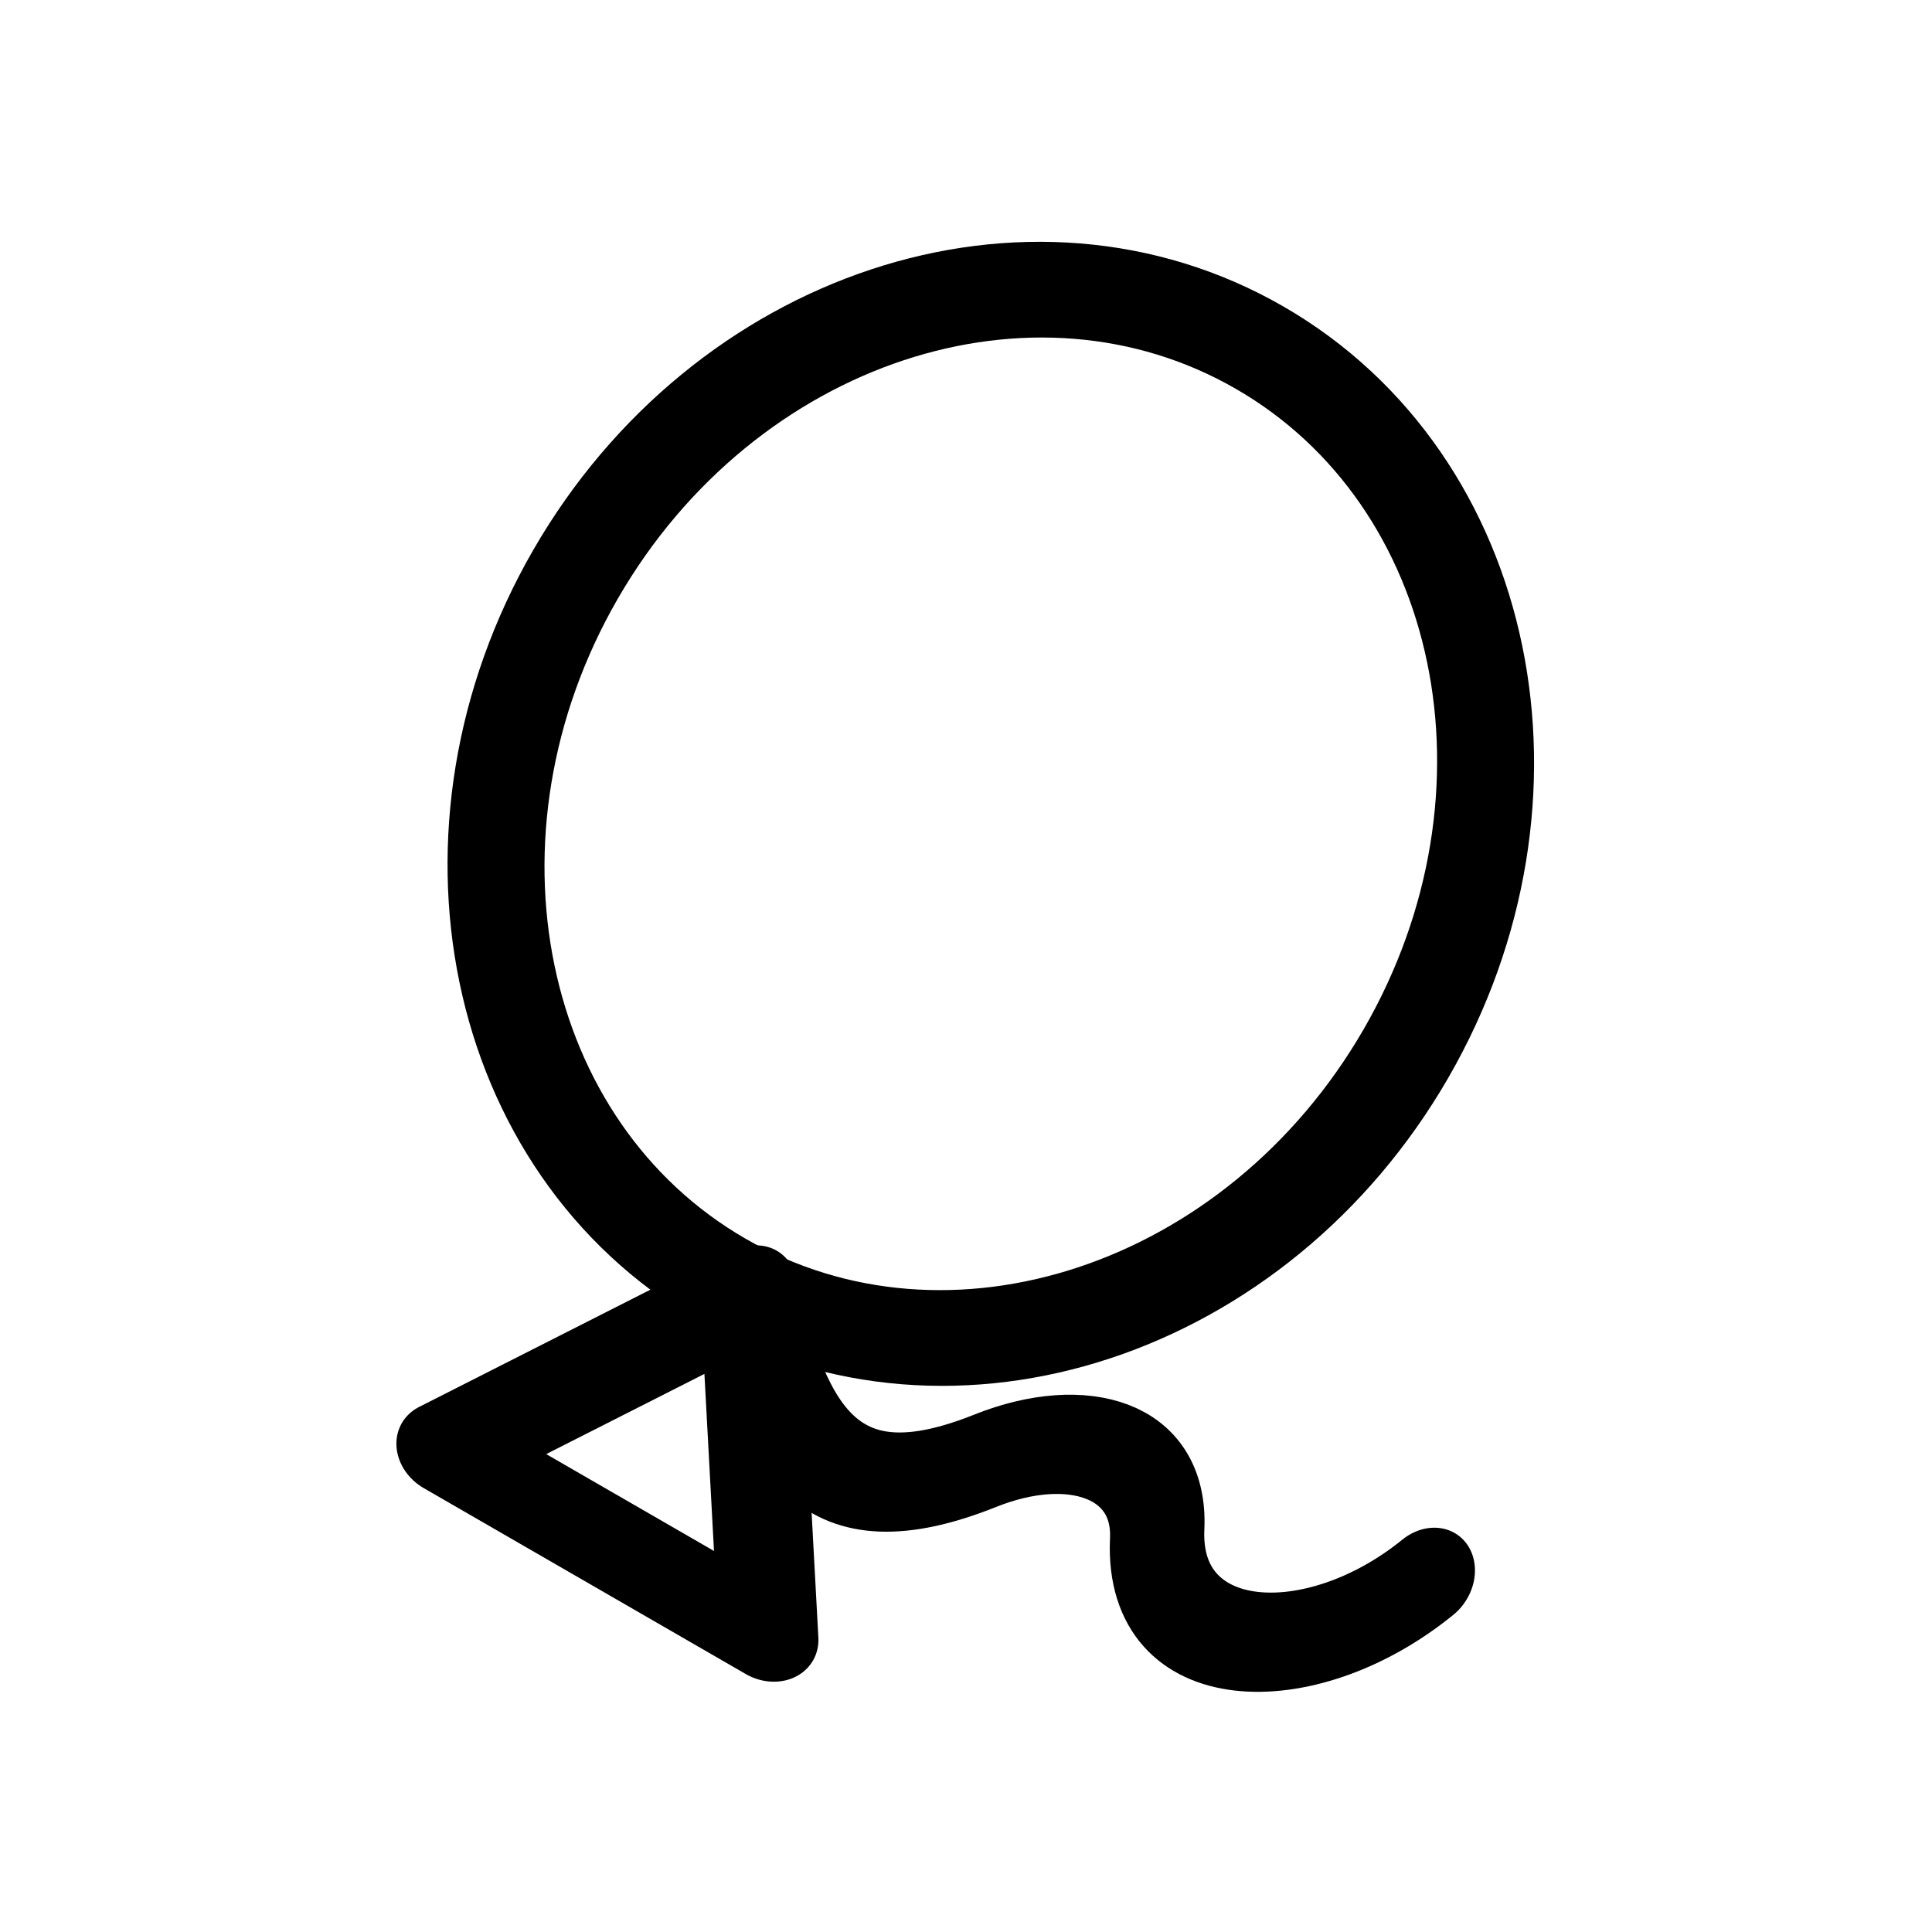
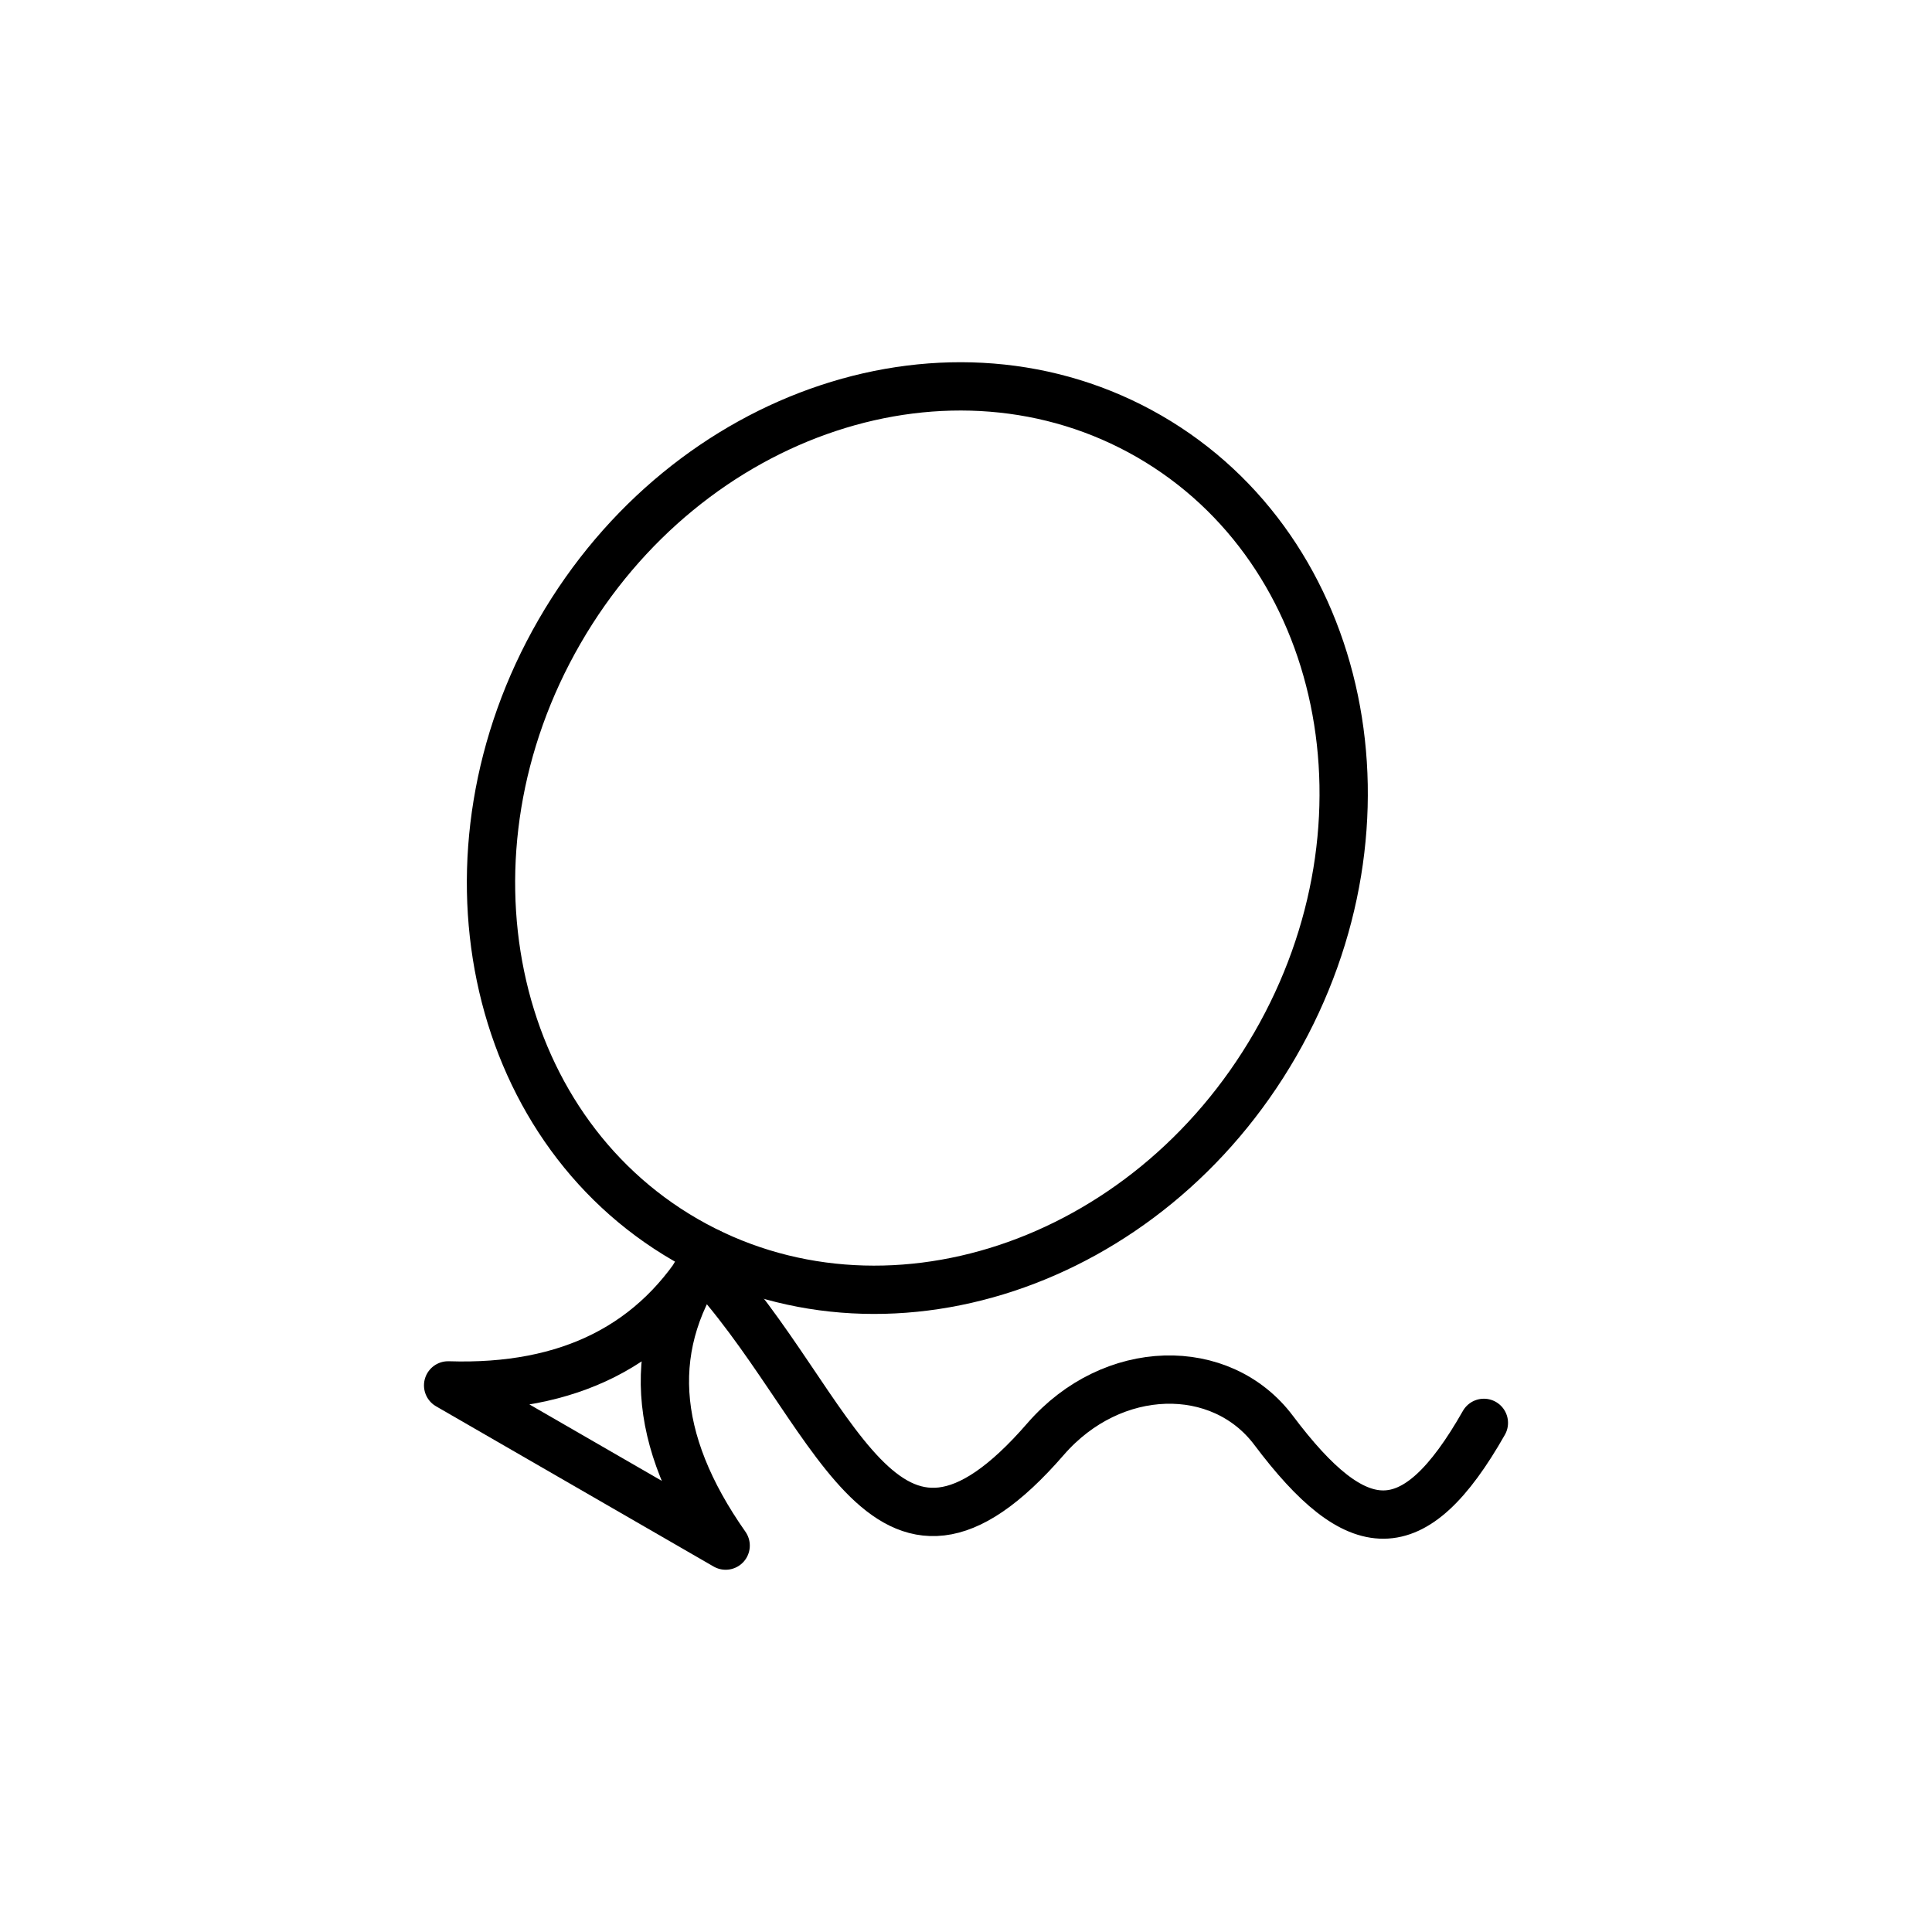
<svg xmlns="http://www.w3.org/2000/svg" width="100%" height="100%" viewBox="0 0 40 40" version="1.1" xml:space="preserve" style="fill-rule:evenodd;clip-rule:evenodd;stroke-linecap:round;stroke-linejoin:round;stroke-miterlimit:1.5;">
-   <g transform="matrix(1.457864,0.841698,-0.820424,1.421016,9.758423,-6.014269)">
-     <ellipse cx="12.324" cy="8.79" rx="5.896" ry="6.79" style="fill:none;stroke:black;stroke-width:1.2px;" />
-   </g>
-   <g transform="matrix(2.400083,1.385689,-1.219242,2.111789,5.12954,-23.06063)">
-     <path d="M12.247,15.58L13.635,18L10.858,18L12.247,15.58Z" style="fill:none;stroke:black;stroke-width:0.77px;" />
-   </g>
-   <g transform="matrix(1.241687,-1.753963,1.510775,1.069527,-25.73681,30.63828)">
-     <path d="M14.101,25.012C12.694,24.556 11.859,23.062 12.937,22.261C13.622,21.751 13.358,20.823 12.554,20.219C11.193,19.196 11.58,18.271 12.547,16.998" style="fill:none;stroke:black;stroke-width:1px;" />
-   </g>
+   <path d="M23.794,9.035C27.882,11.396 29.05,17.039 26.4,21.628C23.75,26.218 18.28,28.028 14.191,25.668C10.103,23.307 8.935,17.664 11.585,13.075C14.234,8.485 19.705,6.675 23.794,9.035Z" style="fill:none;stroke:black;stroke-width:1px;" />
+   <path d="M14.694,25.937C13.334,27.807 13.489,29.816 15.024,32L9.278,28.683C11.778,28.764 13.587,27.856 14.694,25.937Z" style="fill:none;stroke:black;stroke-width:1px;" />
+   <path d="M14.527,26.125C17.33,29.094 18.246,33.715 21.647,29.795C23.031,28.2 25.283,28.168 26.369,29.614C28.096,31.911 29.268,32.018 30.722,29.459" style="fill:none;stroke:black;stroke-width:1px;" />
</svg>
